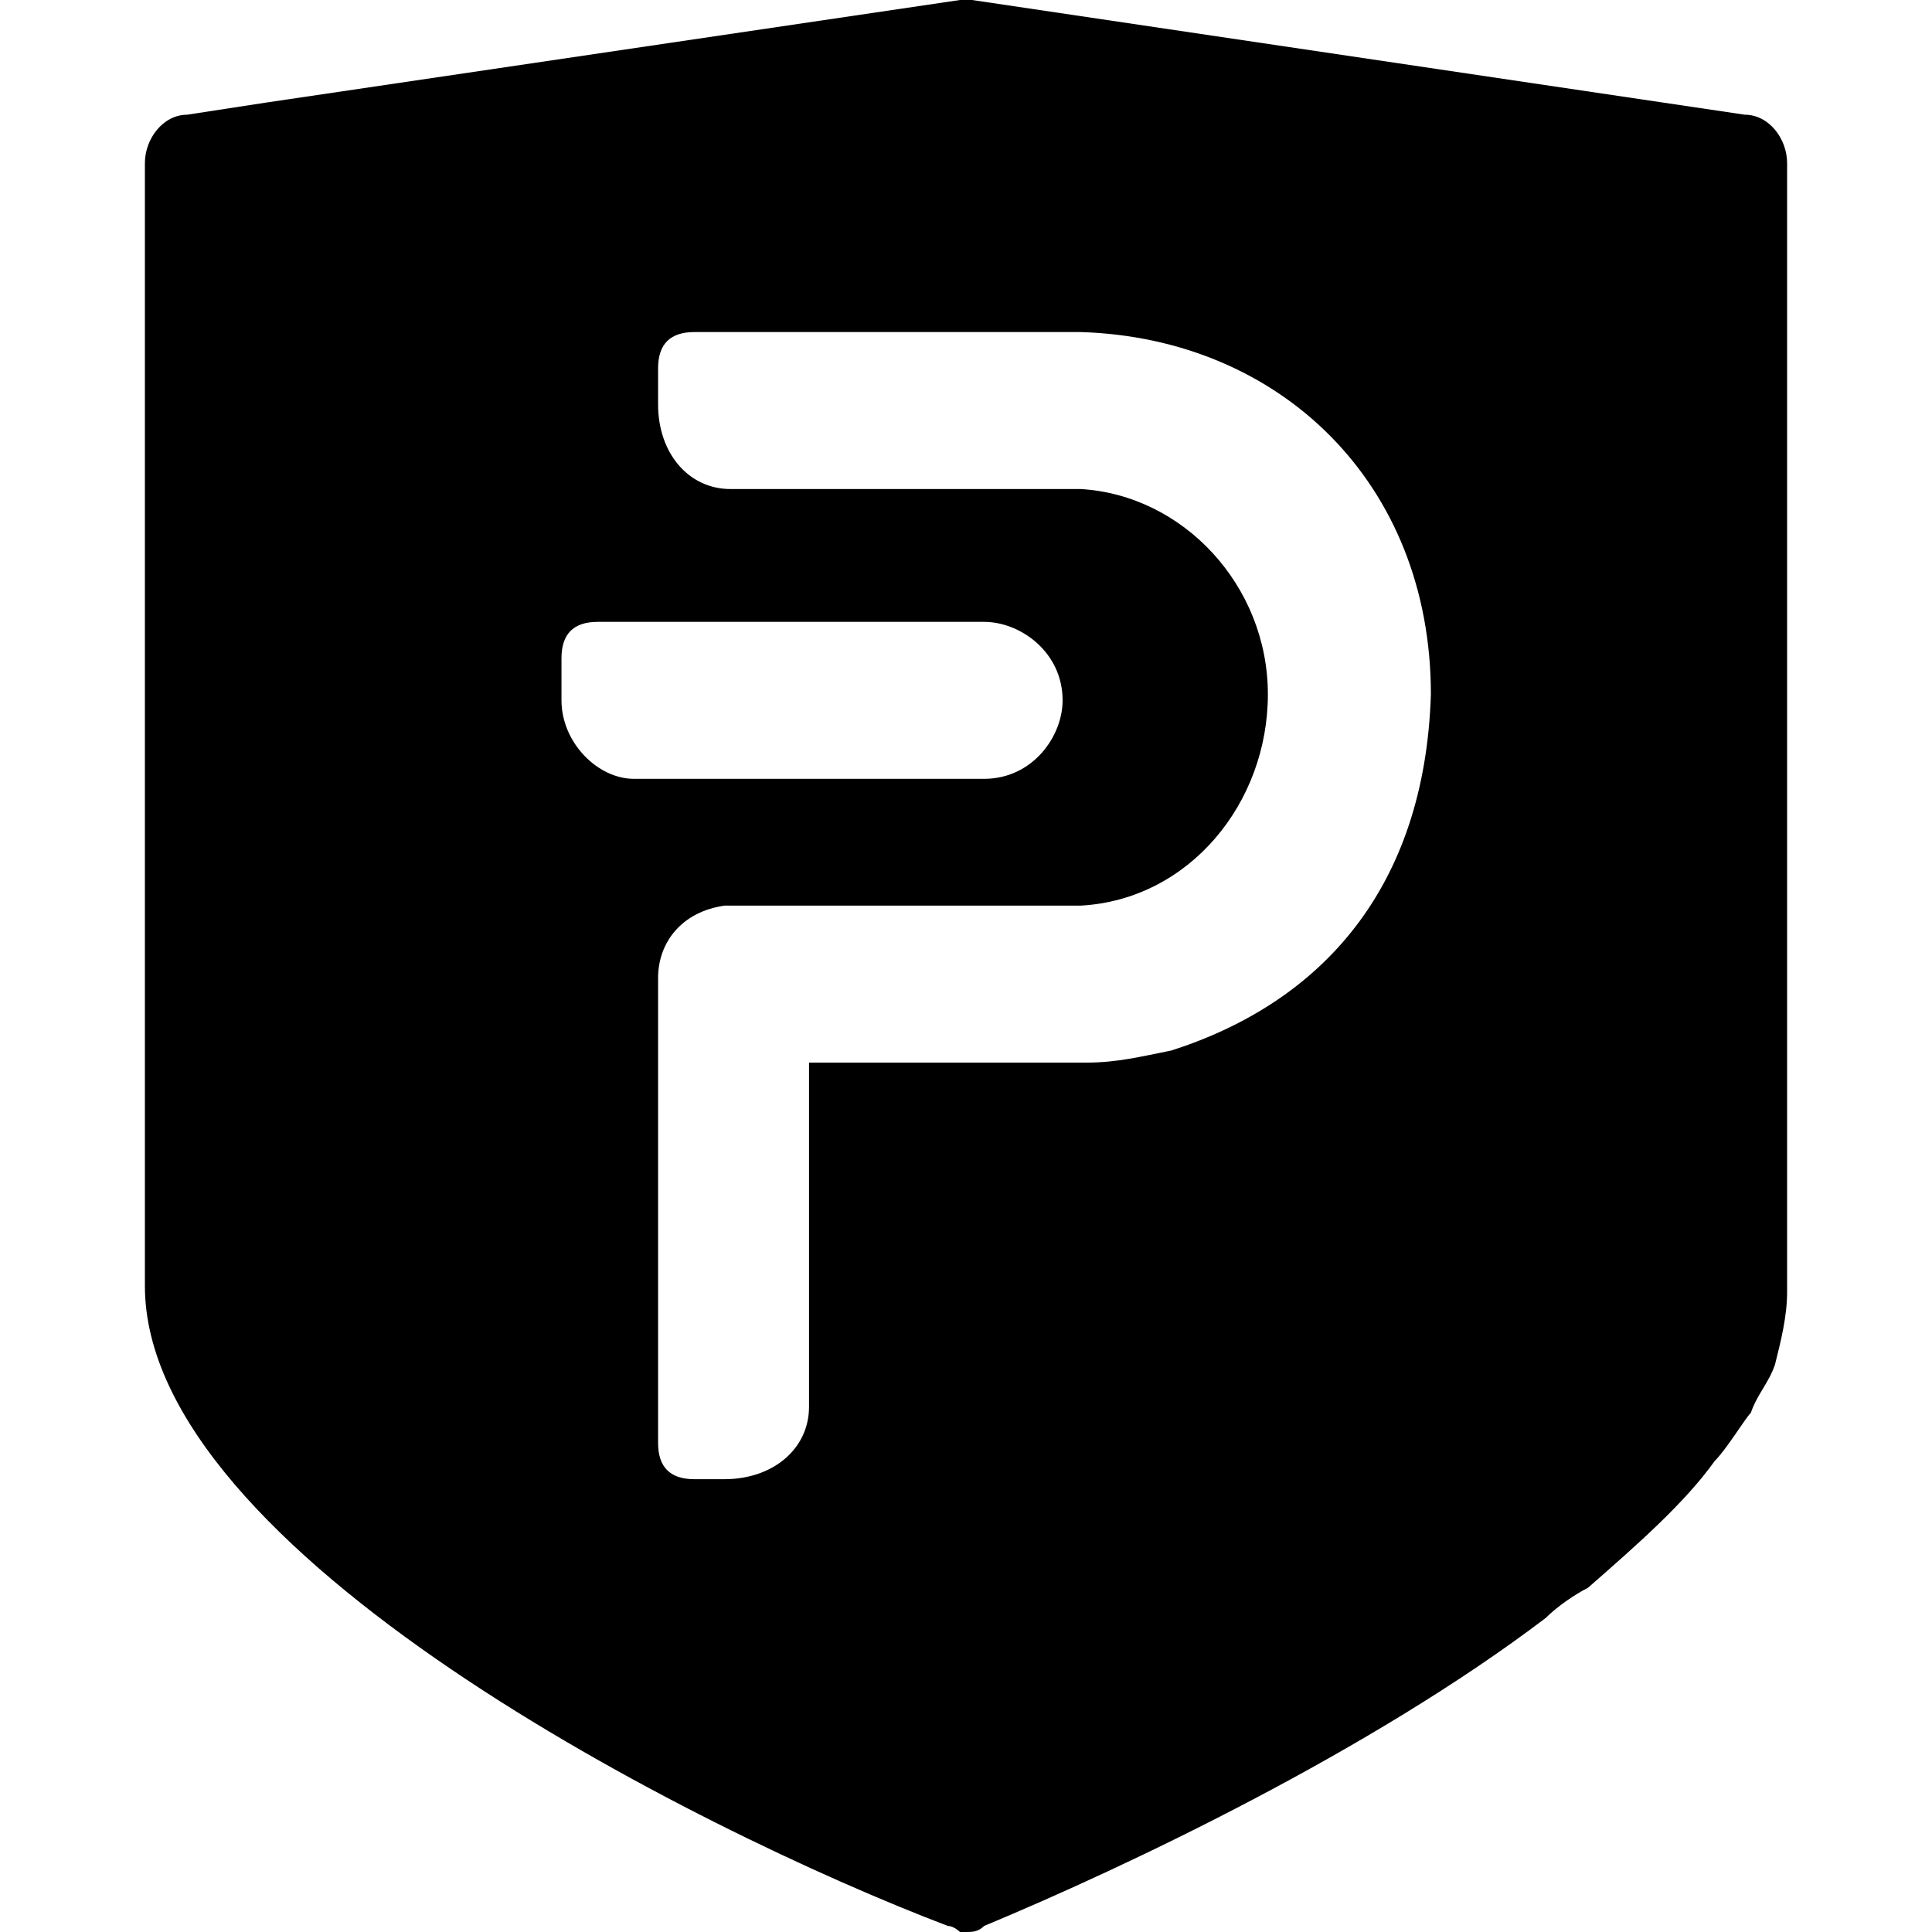
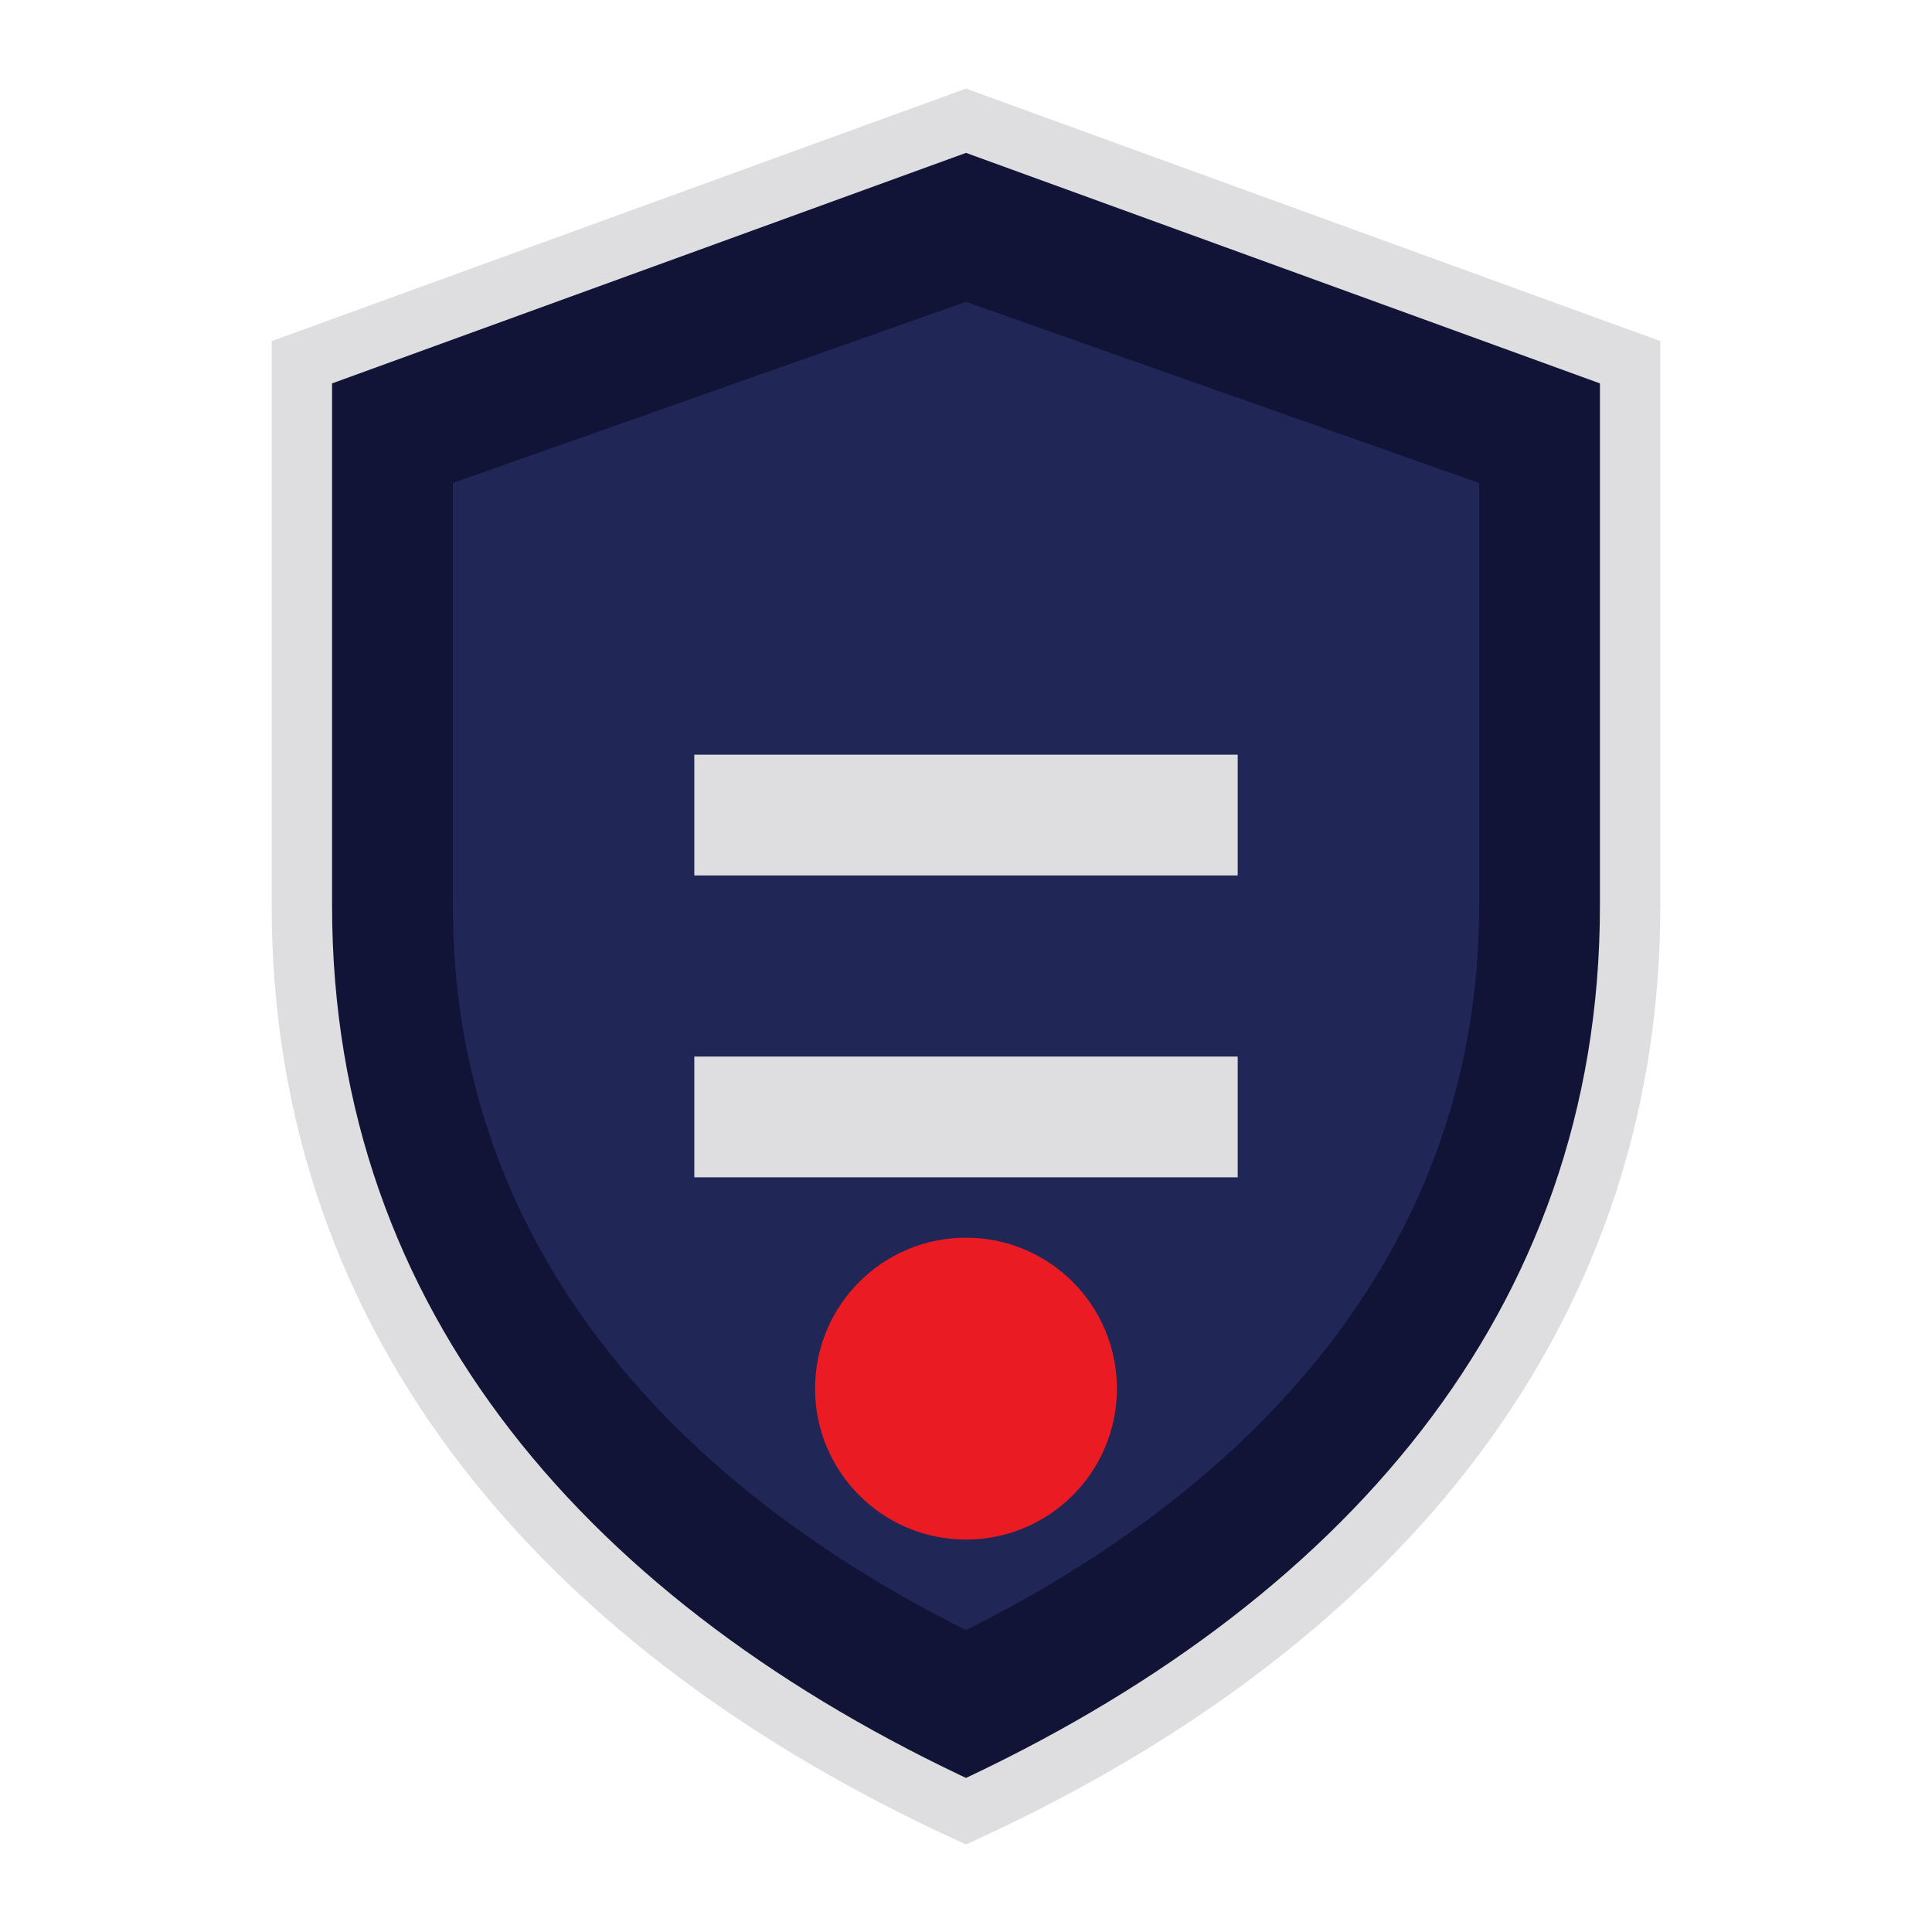
- <svg xmlns="http://www.w3.org/2000/svg" viewBox="0 0 32 32">
-   <path d="M28.9,1.9L16.1,0c0,0-0.1,0-0.1,0h0c0,0-0.1,0-0.1,0L4.4,1.7L3.1,1.9C2.7,1.9,2.4,2.3,2.4,2.7v18.6c0,4.4,9.1,9,13.3,10.6  c0.1,0,0.2,0.1,0.2,0.1c0,0,0.1,0,0.1,0l0,0c0.1,0,0.2,0,0.3-0.1c2.4-1,6.4-2.9,9.3-5.1c0.2-0.2,0.5-0.4,0.7-0.5  c0.8-0.7,1.6-1.4,2.1-2.1c0.2-0.2,0.5-0.7,0.6-0.8c0.1-0.3,0.3-0.5,0.4-0.8c0.1-0.4,0.2-0.8,0.2-1.2V2.7C29.6,2.3,29.3,1.9,28.9,1.9  L28.9,1.9z M9.3,11.6v-0.7c0-0.4,0.2-0.6,0.6-0.6h6.4c0.6,0,1.3,0.5,1.3,1.3c0,0.6-0.5,1.3-1.3,1.3h-5.8C9.9,12.9,9.3,12.3,9.3,11.6  z M19.4,17.4c-0.5,0.1-0.9,0.2-1.4,0.2h-4.6v5.7c0,0.7-0.6,1.2-1.4,1.2h-0.5c-0.4,0-0.6-0.2-0.6-0.6v-7.7c0-0.6,0.4-1.1,1.1-1.2h0  l5.9,0c1.8-0.1,3.1-1.7,3.1-3.5s-1.4-3.3-3.1-3.4h-5.8c-0.7,0-1.2-0.6-1.2-1.4V6.1c0-0.4,0.2-0.6,0.6-0.6h6.4c3.3,0.1,5.8,2.5,5.8,6  C23.6,14.7,21.9,16.6,19.4,17.4L19.4,17.4z" />
+ <svg xmlns="http://www.w3.org/2000/svg" viewBox="0 0 64 64" role="img" aria-label="1776CASH shield">
+   <path d="M32 4 10 12v18c0 14 9 24 22 30 13-6 22-16 22-30V12z" fill="#121437" stroke="#DEDEE0" stroke-width="2" />
+   <path d="M32 10 15 16v14c0 11 7 19 17 24 10-5 17-13 17-24V16z" fill="#202656" />
+   <path d="M23 25h18v4H23zm0 10h18v4H23z" fill="#DEDEE0" />
+   <circle cx="32" cy="46" r="5" fill="#EB1B24" />
</svg>
